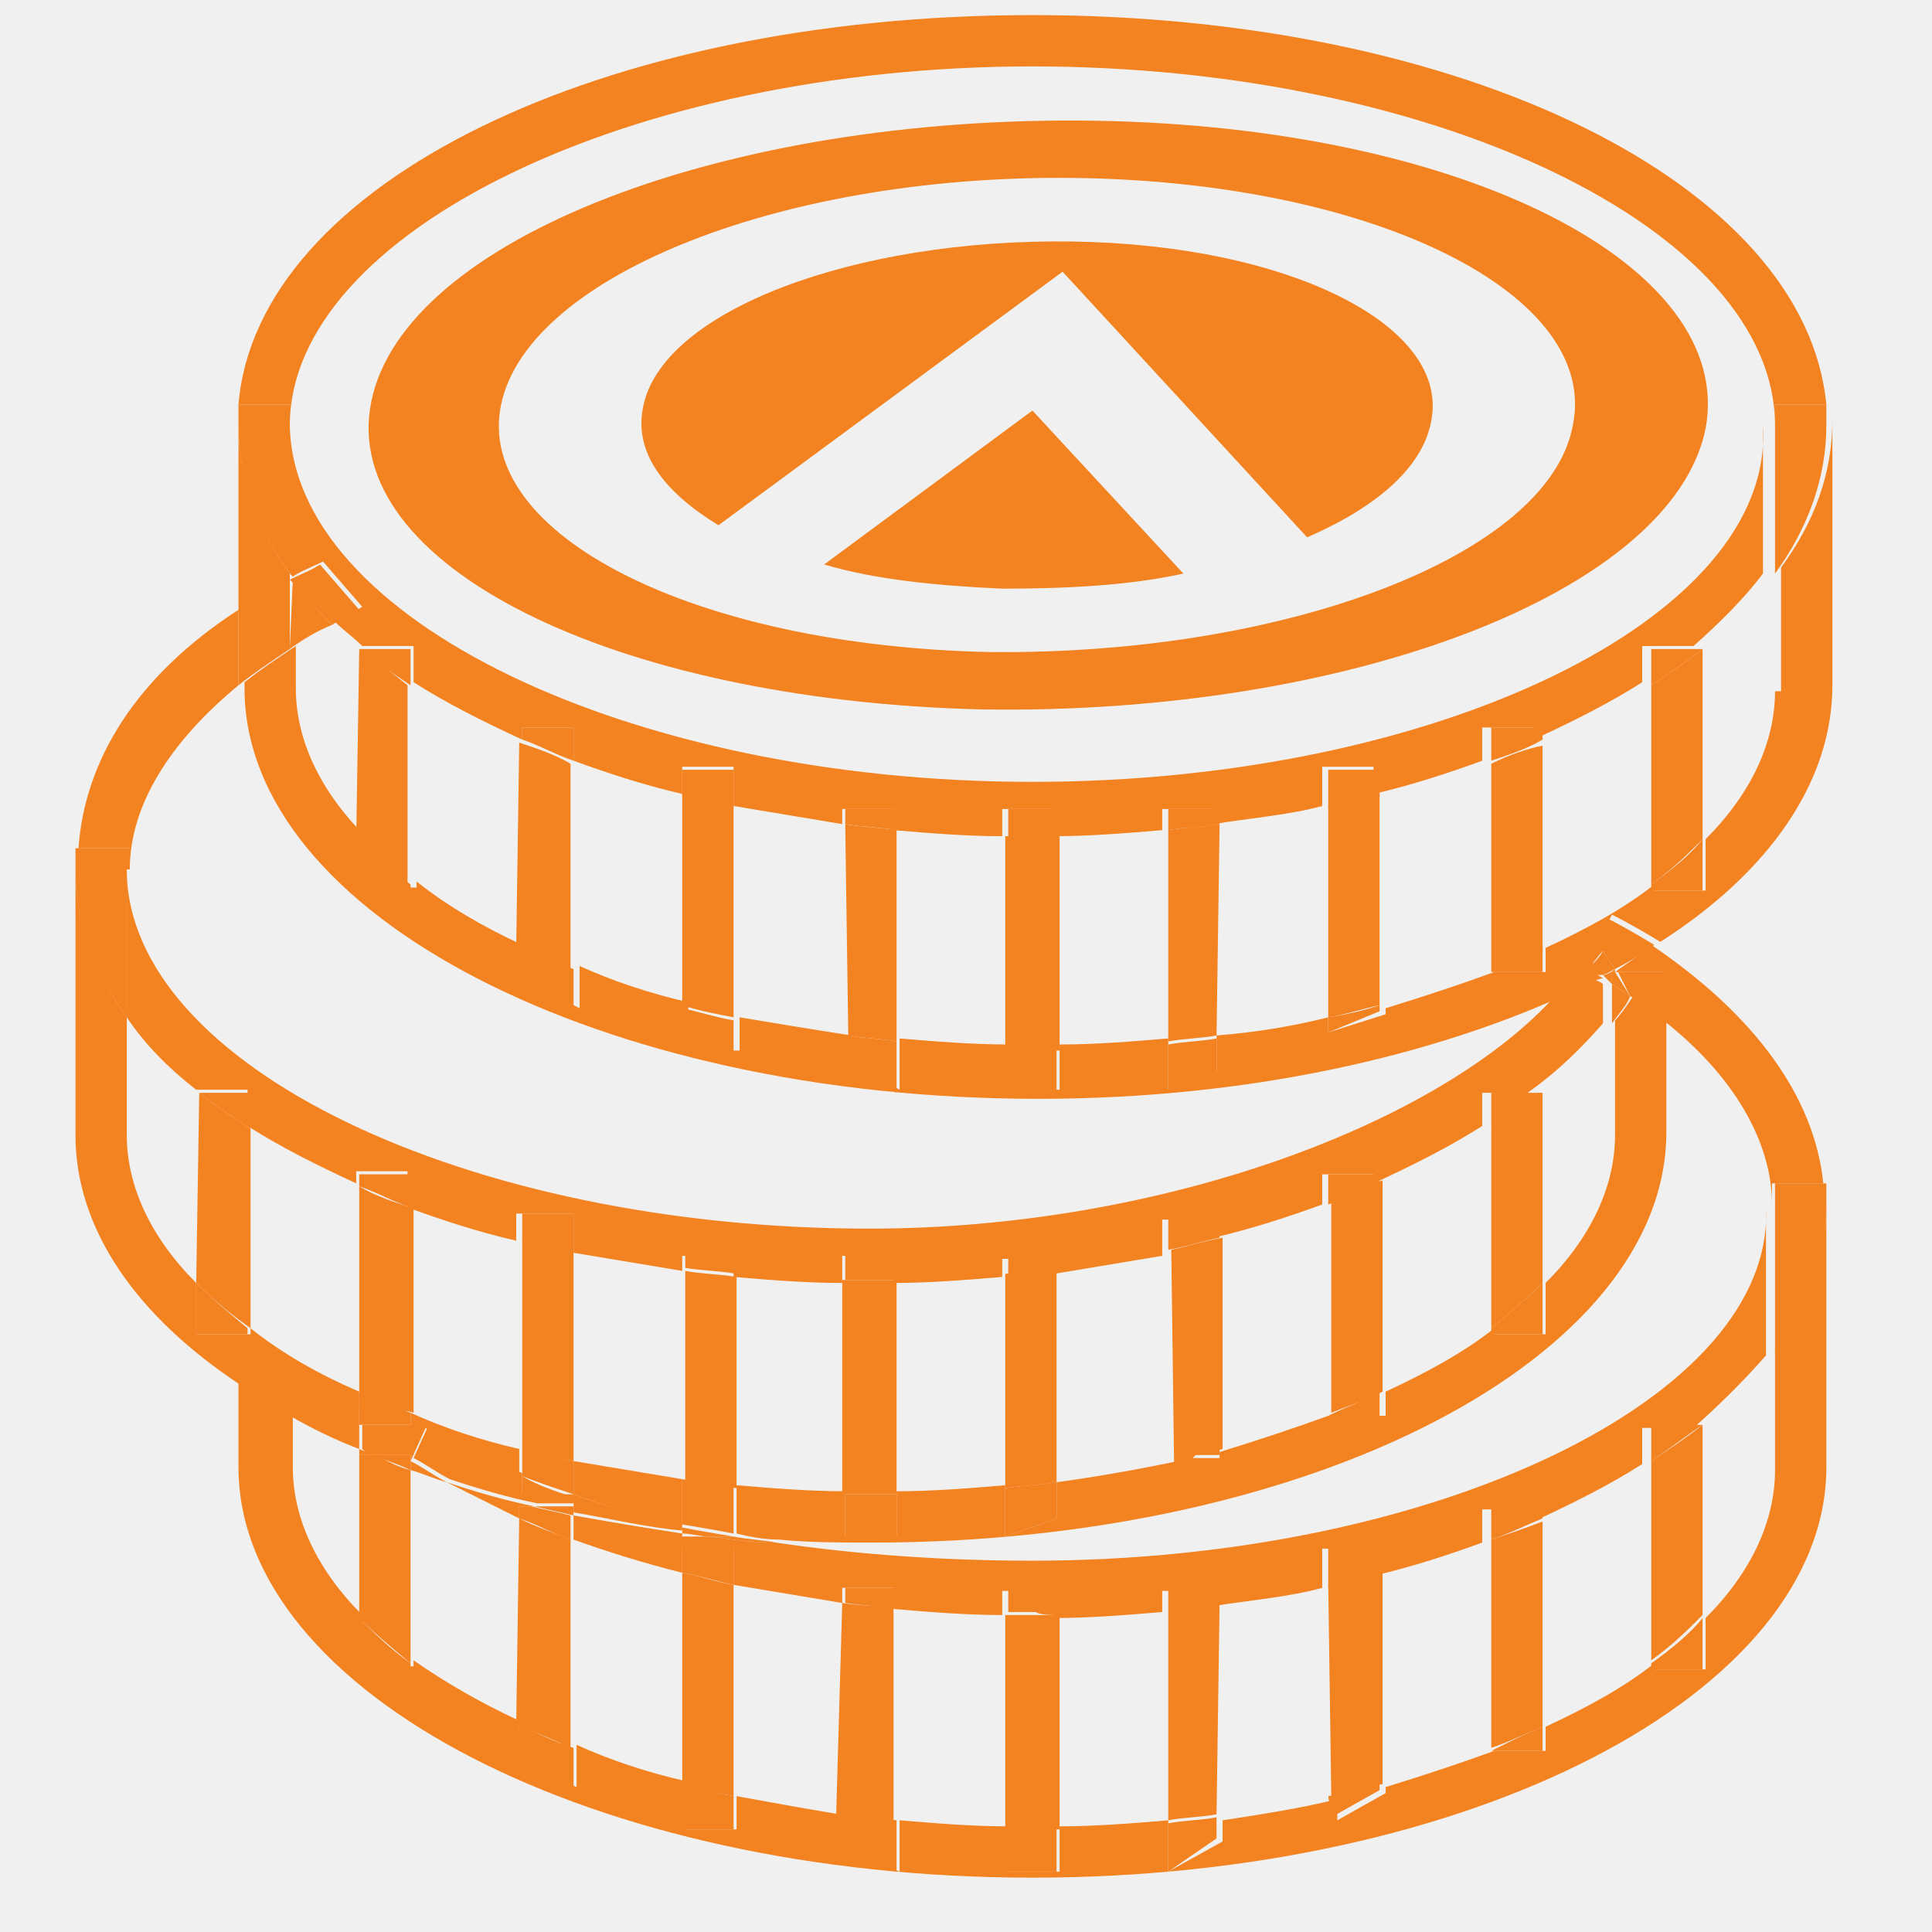
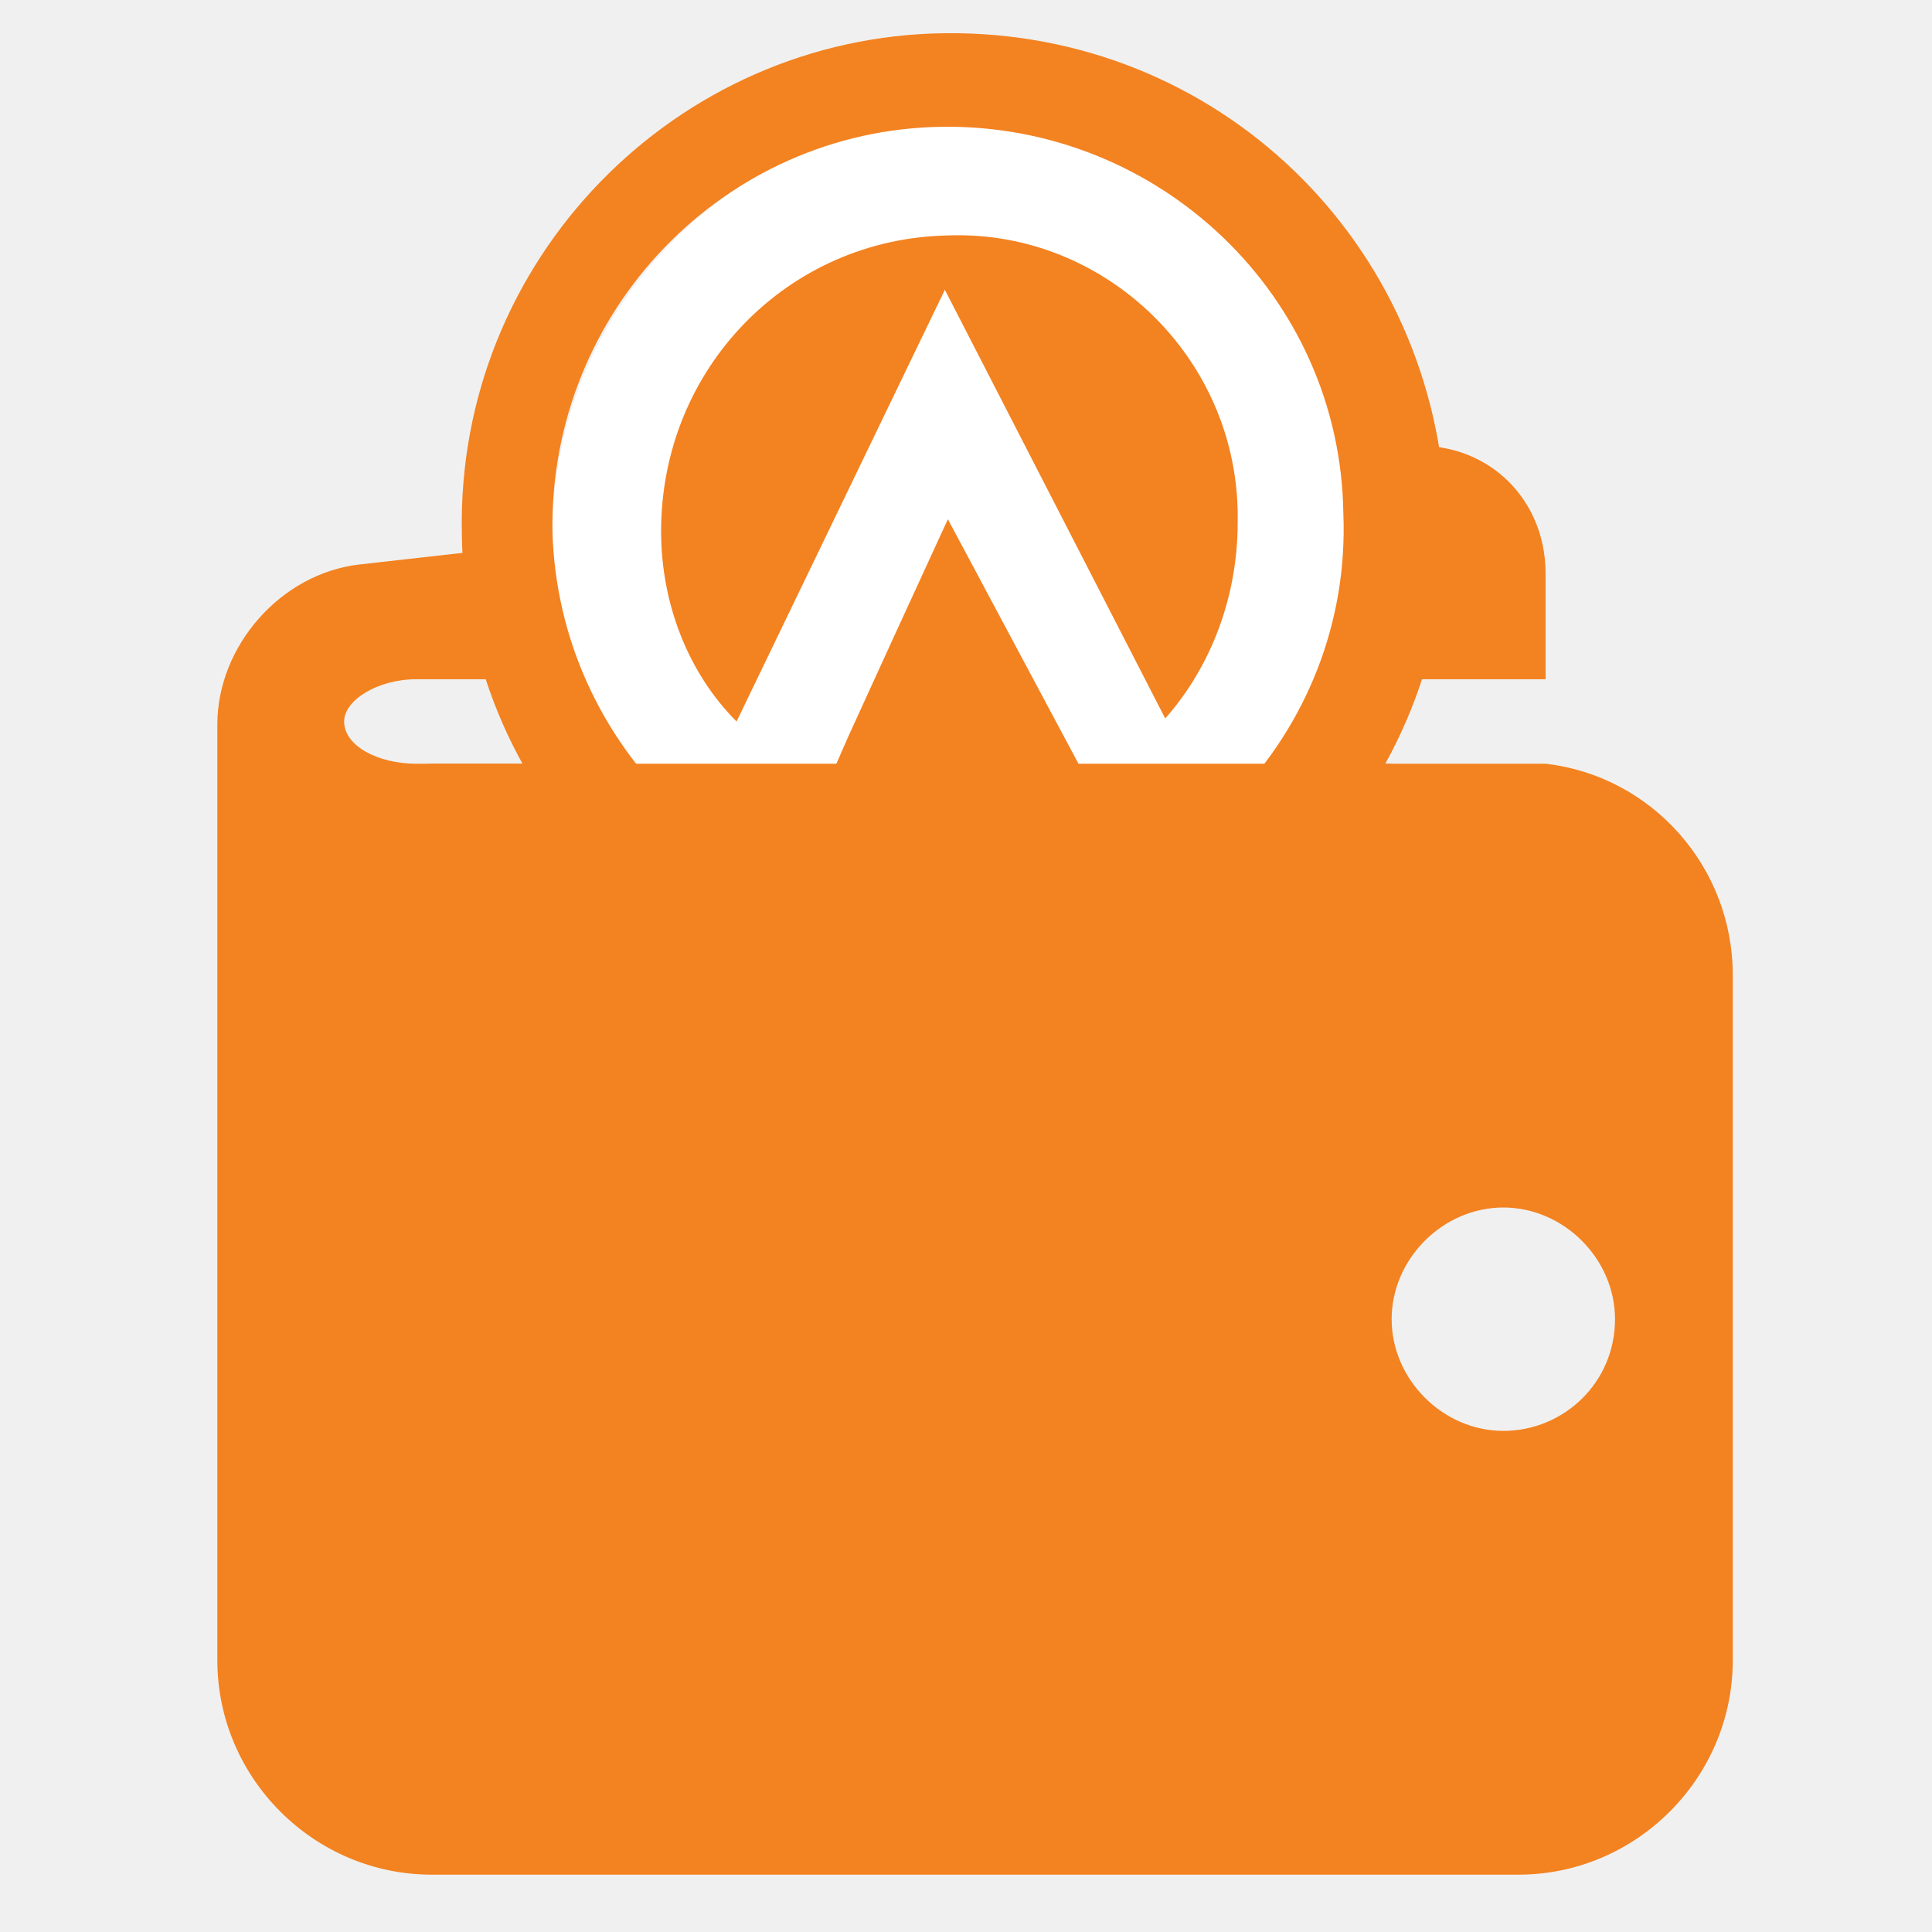
<svg xmlns="http://www.w3.org/2000/svg" version="1.1" id="Layer_1" x="0px" y="0px" viewBox="0 0 64 64" style="enable-background:new 0 0 64 64;" xml:space="preserve">
  <style type="text/css">
- 	.st0{fill:#231F20;}
- 	.st1{fill:#F39347;}
- 	.st2{fill:#FFFFFF;}
- 	.st3{fill:#F38220;}
- 	.st4{opacity:0.3;}
- 	.st5{opacity:0.5;}
- 	.st6{fill:none;}
- 	.st7{opacity:0.36;}
- 	.st8{fill:none;stroke:#F38220;stroke-width:0.75;stroke-linecap:round;stroke-miterlimit:10;}
+ 	.st0{fill-rule:evenodd;clip-rule:evenodd;fill:#F38220;}
+ 	.st1{fill:#FFFFFF;}
+ 	.st2{fill:#F38220;}
</style>
+   <path class="st0" d="M51.2,25.3L51.2,25.3H13.8c-1.3,0-2.4-0.6-2.4-1.4c0-0.7,1.1-1.4,2.4-1.4h37.4V19c0-2.6-2.1-4.5-4.7-4.2  l-34.6,3.9C9.3,19,7.2,21.4,7.2,24v1.1v7.1v5.1v15.1V55c0,3.9,3.2,7.1,7.1,7.1h36c3.9,0,7.1-3.2,7.1-7.1V32.3  C57.4,28.7,54.7,25.7,51.2,25.3z M49.8,47.4c-2,0-3.7-1.7-3.7-3.7s1.7-3.7,3.7-3.7s3.7,1.7,3.7,3.7C53.5,45.8,51.8,47.4,49.8,47.4z" />
  <g>
-     <path class="st3" d="M35.5,8c-7.2-0.1-13.6,2.3-14.2,5.5c-0.3,1.5,0.7,2.8,2.5,3.9L35.2,9l8.1,8.8c2.3-1,3.8-2.3,4.1-3.8   C48.1,10.8,42.7,8.1,35.5,8z" />
-     <path class="st3" d="M27.3,18.7c1.7,0.5,3.7,0.7,5.9,0.8c2.1,0,4.2-0.1,6-0.5l-5-5.4L27.3,18.7z" />
-     <path class="st3" d="M36.3,4c-12.2-0.2-22.9,3.9-24,9.3c-1.1,5.4,8,9.9,20.2,10.2c12.2,0.2,22.9-3.9,24-9.3   C57.5,8.8,48.5,4.2,36.3,4z M32.8,21.6c-9.8-0.2-17.1-3.9-16.2-8.2c0.9-4.3,9.5-7.7,19.3-7.5S53,9.8,52.1,14.1   C51.3,18.4,42.6,21.7,32.8,21.6z" />
+     <circle class="st1" cx="32.1" cy="17.7" r="13.8" />
+     <g>
+       <path class="st2" d="M31.4,7.8c-5.3,0.1-9.5,4.4-9.5,9.8c0,2.4,0.9,4.7,2.5,6.3l6.9-14.3l7.3,14.2c1.5-1.7,2.4-4,2.4-6.5    C41.1,11.9,36.6,7.6,31.4,7.8z" />
+       <path class="st2" d="M29.7,20.9L29.7,20.9l-1.6,3.5l0,0l-0.7,1.6c1.3,0.7,2.8,1.1,4.4,1.1c1.6,0,3.1-0.4,4.3-1.1l-4.7-8.8    L29.7,20.9z" />
+       <path class="st2" d="M31.3,1.1c-8.9,0.1-16.2,7.5-16,16.6c0.1,8.9,7.5,16.2,16.6,16c8.9-0.1,16.2-7.5,16-16.6    C47.6,8,40.3,1,31.3,1.1z M31.7,30.4c-7.2,0.1-13.2-5.6-13.4-12.8C18.2,10.3,24,4.3,31.2,4.2S44.4,9.8,44.5,17    C44.8,24.3,38.9,30.4,31.7,30.4z" />
+     </g>
  </g>
-   <g>
-     <path class="st6" d="M49.4,44v-6.8c-1.1,0.7-2.3,1.3-3.6,1.9v7C47.1,45.5,48.4,44.8,49.4,44z" />
-     <path class="st6" d="M44,46.9v-7c-1.1,0.4-2.4,0.8-3.6,1.1V48C41.7,47.7,42.9,47.3,44,46.9z" />
-     <path class="st6" d="M51.1,42.5c1.5-1.5,2.3-3.2,2.3-4.9v-3.8c-0.7,0.8-1.5,1.6-2.5,2.3h0.2V42.5z" />
-     <path class="st6" d="M6.6,36.2c-0.9-0.8-1.7-1.6-2.3-2.4v3.9c0,1.7,0.8,3.4,2.3,4.9L6.6,36.2L6.6,36.2z" />
-     <path class="st6" d="M34.2,2.2C20.9,2.2,9.6,7.7,9.6,14.1s11.3,11.9,24.6,11.9c13.3,0,24.6-5.4,24.6-11.9S47.5,2.2,34.2,2.2z" />
-     <path class="st6" d="M8.3,37.4V44c1,0.8,2.3,1.5,3.6,2.1v-6.8C10.6,38.7,9.4,38.1,8.3,37.4z" />
-     <path class="st6" d="M22.6,49.1v-7c-1.2-0.2-2.4-0.3-3.6-0.6v7C20.2,48.7,21.4,48.9,22.6,49.1z" />
-     <path class="st6" d="M39.6,48.2h-0.9v-6.9c-1.2,0.3-2.4,0.5-3.6,0.6l0,7.1C36.6,48.9,38.1,48.6,39.6,48.2z" />
-     <path class="st6" d="M28,49.5v-7.1c-1.2,0-2.4-0.1-3.6-0.2v7C25.5,49.4,26.7,49.4,28,49.5z" />
-     <path class="st6" d="M33.3,49.3v-7.1c-1.2,0.1-2.4,0.2-3.6,0.2v7.1C30.9,49.4,32.1,49.4,33.3,49.3z" />
-     <path class="st6" d="M9.6,19v0.2c0,0,0.1,0,0.1,0C9.7,19.1,9.6,19.1,9.6,19z" />
-     <path class="st6" d="M24.3,26.7v7c1.2,0.3,2.5,0.5,3.7,0.6l-0.1-7C26.7,27.2,25.5,27,24.3,26.7z" />
-     <path class="st6" d="M29.7,27.5v7c1.2,0.1,2.4,0.2,3.6,0.2v-7.1C32.1,27.7,30.9,27.6,29.7,27.5z" />
-     <path class="st6" d="M19,25.3v6.9c1.1,0.4,2.3,0.8,3.6,1.2v-7C21.3,26,20.1,25.7,19,25.3z" />
-     <path class="st6" d="M56.4,21.5L56.4,21.5l0.1,6.3c1.5-1.5,2.3-3.2,2.3-4.9V19C58.1,19.9,57.3,20.7,56.4,21.5z" />
-     <path class="st6" d="M13.6,22.7v6.6c1,0.7,2.2,1.4,3.5,2.1l0.1-6.8C15.9,24,14.7,23.4,13.6,22.7z" />
-     <path class="st6" d="M11.9,21.5c-0.3-0.3-0.6-0.5-0.9-0.8c-0.5,0.3-1,0.5-1.4,0.8v1.4c0,1.7,0.8,3.4,2.3,4.9L11.9,21.5L11.9,21.5z" />
-     <path class="st6" d="M45.8,26.3v7c1.3-0.3,2.5-0.7,3.6-1.2v-6.9C48.2,25.7,47,26,45.8,26.3z" />
-     <path class="st6" d="M51.1,24.6v6.8c1.4-0.6,2.6-1.3,3.6-2.1v-6.6C53.7,23.4,52.4,24,51.1,24.6z" />
-     <path class="st6" d="M35.1,27.7v7.1c1.2,0,2.4-0.1,3.6-0.2v-7C37.5,27.6,36.3,27.7,35.1,27.7z" />
-     <path class="st6" d="M40.4,27.3l-0.1,7c1.3-0.2,2.5-0.4,3.7-0.6l0-7C42.9,27,41.6,27.2,40.4,27.3z" />
-     <path class="st6" d="M17.3,48v-7c-1.3-0.3-2.5-0.7-3.6-1.1v6.9C14.8,47.3,16,47.7,17.3,48z" />
-     <path class="st6" d="M4.3,28.8c0,6.4,11.3,11.9,24.6,11.9c9.6,0,19-3.5,23.1-7.8c-4.7,2.2-10.9,3.6-17.8,3.6   c-14.5,0-26.3-6.1-26.3-13.6v-0.2C5.6,24.6,4.3,26.7,4.3,28.8z" />
-     <path class="st3" d="M9.7,19.2C9.7,19.2,9.6,19.2,9.7,19.2l-0.1,2.3c0.4-0.3,0.9-0.6,1.4-0.8C10.5,20.2,10.1,19.7,9.7,19.2z" />
-     <path class="st3" d="M4.3,28.8c0-2.1,1.3-4.2,3.6-6.1v-2.5c-3.4,2.2-5.1,5-5.3,7.9h1.7V28.8z" />
-     <path class="st3" d="M28.8,40.7c-13.3,0-24.6-5.4-24.6-11.9v4.9c0.6,0.9,1.4,1.7,2.3,2.4h1.7v1.2c1.1,0.7,2.3,1.3,3.6,1.9v-0.4h1.7   V40c1.1,0.4,2.3,0.8,3.6,1.1v-0.9H19v1.3c1.2,0.2,2.4,0.4,3.6,0.6v-0.5h1.7v0.7c1.2,0.1,2.4,0.2,3.6,0.2v-0.9h1.7v0.9   c1.2,0,2.4-0.1,3.6-0.2v-0.6h1.7l0,0.5c1.2-0.2,2.4-0.4,3.6-0.6v-1.2h1.7V41c1.3-0.3,2.5-0.7,3.6-1.1v-1h1.7v0.3   c1.3-0.6,2.5-1.2,3.6-1.9v-1.1h1.5c1-0.7,1.8-1.5,2.5-2.3v-1.3c-0.1-0.1-0.2-0.1-0.4-0.2c-0.3,0.2-0.7,0.4-1.1,0.5   C47.8,37.2,38.5,40.7,28.8,40.7z" />
-     <path class="st3" d="M28.8,49.5c0.3,0,0.6,0,0.9,0v-7.1c-0.3,0-0.6,0-0.9,0c-0.3,0-0.6,0-0.9,0v7.1C28.3,49.5,28.5,49.5,28.8,49.5z   " />
-     <path class="st3" d="M29.7,42.4v-0.9H28v0.9c0.3,0,0.6,0,0.9,0C29.1,42.4,29.4,42.4,29.7,42.4z" />
-     <path class="st3" d="M35,49.1l0-7.1c-0.6,0.1-1.2,0.1-1.7,0.2v7.1C33.9,49.2,34.5,49.2,35,49.1z" />
-     <path class="st3" d="M35.1,41.6h-1.7v0.6c0.6-0.1,1.2-0.1,1.7-0.2L35.1,41.6z" />
-     <path class="st3" d="M39.6,48.2c0.3-0.1,0.6-0.1,0.9-0.2V41c-0.6,0.1-1.2,0.3-1.7,0.4l0.1,7.6L39.6,48.2z" />
-     <path class="st3" d="M40.4,40.2h-1.7v1.2c0.6-0.1,1.2-0.3,1.7-0.4V40.2z" />
-     <path class="st3" d="M45.8,46.1v-7c-0.6,0.2-1.1,0.5-1.7,0.7v7C44.6,46.6,45.2,46.4,45.8,46.1z" />
-     <path class="st3" d="M45.8,38.9H44v1c0.6-0.2,1.2-0.5,1.7-0.7V38.9z" />
-     <path class="st3" d="M51.1,42.5v-6.3h-0.2c-0.5,0.4-1,0.7-1.5,1.1V44C50,43.5,50.6,43,51.1,42.5z" />
-     <path class="st3" d="M49.4,36.2v1.1c0.5-0.3,1.1-0.7,1.5-1.1H49.4z" />
-     <path class="st3" d="M19,48.4v-7c-0.6-0.1-1.2-0.2-1.7-0.4v7C17.8,48.2,18.4,48.3,19,48.4z" />
-     <path class="st3" d="M19,40.2h-1.7v0.9c0.6,0.1,1.2,0.3,1.7,0.4V40.2z" />
-     <path class="st3" d="M24.4,49.3v-7c-0.6-0.1-1.2-0.1-1.7-0.2v7C23.2,49.2,23.8,49.2,24.4,49.3z" />
-     <path class="st3" d="M24.4,41.6h-1.7V42c0.6,0.1,1.2,0.1,1.7,0.2V41.6z" />
-     <path class="st3" d="M6.6,36.2L6.6,36.2l-0.1,6.3C7,43,7.6,43.5,8.3,44v-6.6C7.7,37,7.1,36.6,6.6,36.2z" />
-     <path class="st3" d="M8.3,36.2H6.6c0.5,0.4,1.1,0.8,1.7,1.2V36.2z" />
-     <path class="st3" d="M13.6,40c-0.6-0.2-1.2-0.4-1.7-0.7l0,7.3c0.6,0.3,1.2,0,1.8,0.2V40z" />
-     <path class="st3" d="M13.6,38.9h-1.7v0.4c0.6,0.2,1.1,0.5,1.7,0.7V38.9z" />
-     <path class="st6" d="M28.8,51.2c-1.1,0-2.1,0-3.1-0.1c2.7,0.4,5.6,0.6,8.5,0.6c13.3,0,24.6-5.4,24.6-11.8c0-2.2-1.3-4.3-3.6-6.1   v3.9C55.2,45.1,43.4,51.2,28.8,51.2z" />
-     <path class="st6" d="M56.4,47.2L56.4,47.2l0.1,6.3c1.5-1.5,2.3-3.2,2.3-4.9v-3.9C58.1,45.7,57.3,46.5,56.4,47.2z" />
-     <path class="st6" d="M51.1,50.3v6.8c1.4-0.6,2.6-1.3,3.6-2.1v-6.6C53.7,49.1,52.4,49.8,51.1,50.3z" />
-     <path class="st6" d="M40.4,53.1l-0.1,7c1.3-0.2,2.6-0.4,3.8-0.7l-0.1-7C42.9,52.8,41.7,53,40.4,53.1z" />
-     <path class="st6" d="M45.8,52.1v7c1.3-0.3,2.5-0.7,3.6-1.2V51C48.2,51.5,47,51.8,45.8,52.1z" />
-     <path class="st6" d="M35.1,53.5v7.1c1.2,0,2.4-0.1,3.6-0.2v-7C37.5,53.4,36.3,53.4,35.1,53.5z" />
-     <path class="st6" d="M19,51v6.9c1.1,0.4,2.3,0.8,3.6,1.2v-7C21.3,51.8,20.1,51.4,19,51z" />
-     <path class="st6" d="M24.3,52.5v7c1.1,0.2,2.2,0.4,3.4,0.6l0.2-7C26.7,52.9,25.5,52.7,24.3,52.5z" />
-     <path class="st6" d="M14.8,49.1c-0.4-0.1-0.8-0.3-1.2-0.4v6.4c1,0.7,2.2,1.4,3.5,2l0.1-6.8C16.4,49.9,15.6,49.5,14.8,49.1z" />
-     <path class="st6" d="M29.7,53.3v7.1c1.2,0.1,2.4,0.2,3.6,0.2v-7.1C32.1,53.4,30.9,53.4,29.7,53.3z" />
-     <path class="st3" d="M34.2,53.5c-0.3,0-0.6,0-0.9,0v7.1c0.3,0,0.6,0,0.9,0c0.3,0,0.6,0,0.9,0v-7.1C34.8,53.5,34.5,53.5,34.2,53.5z" />
-     <path class="st3" d="M38.7,53.3v7c0.5-0.1,1.1-0.1,1.6-0.2l0.1-7C39.8,53.2,39.3,53.2,38.7,53.3z" />
-     <path class="st3" d="M44,52.5l0.1,7c0.6-0.1,1.1-0.3,1.7-0.4v-7C45.2,52.3,44.6,52.4,44,52.5z" />
-     <path class="st3" d="M49.4,51v6.9c0.6-0.2,1.2-0.5,1.7-0.7v-6.8C50.6,50.6,50,50.8,49.4,51z" />
-     <path class="st3" d="M56.4,47.2c-0.5,0.4-1.1,0.8-1.7,1.2v6.6c0.7-0.5,1.2-1,1.7-1.5L56.4,47.2L56.4,47.2z" />
-     <path class="st3" d="M22.6,52.1v7c0.6,0.2,1.2,0.3,1.7,0.4v-7C23.7,52.4,23.2,52.2,22.6,52.1z" />
-     <path class="st3" d="M27.9,53.1l-0.2,7c0.6,0.1,1.3,0.2,1.9,0.2v-7.1C29.1,53.2,28.5,53.2,27.9,53.1z" />
-     <path class="st6" d="M9.6,46.9v1.8c0,1.7,0.8,3.4,2.3,4.9V48C11.1,47.7,10.3,47.3,9.6,46.9z" />
-     <path class="st3" d="M13.6,48.7c0.4,0.1,0.8,0.3,1.2,0.4c-0.4-0.2-0.8-0.5-1.2-0.7V48.7z" />
-     <path class="st3" d="M14.1,47.3c0.9,0.6,2,1.1,3.1,1.6V48c-1.3-0.3-2.5-0.7-3.6-1.2v1.4h0v0.2L14.1,47.3z" />
-     <path class="st3" d="M22.6,50.5v-1.5c-1.2-0.2-2.4-0.4-3.6-0.6v1.1C20.1,49.9,21.3,50.3,22.6,50.5z" />
-     <path class="st3" d="M9.6,46.9c0.7,0.4,1.5,0.8,2.3,1.1v-0.8h0v-1.1c-1.4-0.6-2.6-1.3-3.6-2.1v0.2H6.5v-1.7   c-1.5-1.5-2.3-3.2-2.3-4.9v-3.9c-1.1-1.5-1.7-3.2-1.7-4.9v8.8c0,3.1,2,6,5.5,8.3h1.6V46.9z" />
-     <path class="st3" d="M2.5,28.2v0.7C2.5,28.6,2.5,28.4,2.5,28.2L2.5,28.2z" />
-     <path class="st3" d="M54.1,33c-0.2,0.3-0.4,0.6-0.6,0.8v3.8c0,1.7-0.8,3.4-2.3,4.9v1.7h-1.7V44c-1,0.8-2.3,1.5-3.6,2.1v0.8H44v0   c-1.1,0.4-2.3,0.8-3.6,1.2v0.2h-0.9c-1.4,0.3-3,0.6-4.5,0.8l0,1.2l-1.7,0.6v-1.7c-1.2,0.1-2.4,0.2-3.6,0.2v1.5H28v-1.5   c-1.2,0-2.4-0.1-3.6-0.2v1.6c0.4,0.1,0.9,0.2,1.4,0.2c1,0.1,2.1,0.1,3.1,0.1c14.5,0,26.3-6.1,26.3-13.6v-3.9   C54.8,33.5,54.4,33.2,54.1,33L54.1,33z" />
-     <path class="st3" d="M4.3,28.8v-0.7H2.5c0,0.2,0,0.4,0,0.7c0,1.8,0.6,3.4,1.7,4.9V28.8z" />
-     <path class="st3" d="M54,33c-0.2-0.1-0.4-0.3-0.6-0.4v1.3C53.6,33.6,53.9,33.3,54,33L54,33z" />
-     <path class="st3" d="M28,49.5v1.5h1.7v-1.5c-0.3,0-0.6,0-0.9,0S28.3,49.5,28,49.5z" />
-     <path class="st3" d="M33.3,50.9l1.7-0.6l0-1.2c-0.6,0.1-1.1,0.1-1.7,0.2V50.9z" />
-     <path class="st3" d="M40.4,48.2V48c-0.3,0.1-0.6,0.1-0.9,0.2H40.4z" />
-     <path class="st3" d="M44,46.9h1.7v-0.8C45.2,46.4,44.6,46.6,44,46.9L44,46.9z" />
-     <path class="st3" d="M49.4,44v0.2h1.7v-1.7C50.6,43,50,43.5,49.4,44z" />
-     <path class="st3" d="M19,49.5v-1.1c-0.6-0.1-1.2-0.3-1.7-0.4v0.9C17.8,49.1,18.4,49.3,19,49.5z" />
-     <path class="st3" d="M22.6,50.5c0.6,0.1,1.2,0.2,1.7,0.3v-1.6c-0.6-0.1-1.2-0.1-1.7-0.2V50.5z" />
-     <path class="st3" d="M6.5,42.5v1.7h1.7V44C7.6,43.5,7,43,6.5,42.5z" />
-     <path class="st3" d="M13.6,48.2L13.6,48.2l0-1.4c-0.6-0.2-1.2-0.5-1.7-0.7v1.1h1.7V48.2z" />
-     <path class="st3" d="M53.5,32.2h1.6v1.6c2.3,1.8,3.6,4,3.6,6.1v-0.7h1.7c-0.3-2.9-2.3-5.6-5.7-7.9C54.4,31.6,53.9,31.9,53.5,32.2   L53.5,32.2z" />
-     <path class="st3" d="M53.4,32.6v-0.4h0.1l0-0.1c-0.1,0.1-0.3,0.2-0.4,0.2C53.2,32.4,53.3,32.5,53.4,32.6z" />
-     <path class="st3" d="M17.7,49.9c-1-0.2-2-0.5-2.9-0.8c0.8,0.4,1.6,0.8,2.4,1.2l0-0.4H17.7z" />
-     <path class="st3" d="M34.2,51.7c-2.9,0-5.8-0.2-8.5-0.6c-0.7,0-1.5-0.1-2.2-0.2h-0.9v-0.1c-1.3-0.2-2.5-0.4-3.6-0.6V51   c1.1,0.4,2.4,0.8,3.6,1.1v-0.8h1.7v1.2c1.2,0.2,2.4,0.4,3.6,0.6l0-0.5h1.7v0.7c1.2,0.1,2.4,0.2,3.6,0.2v-0.8h1.7v0.9   c1.2,0,2.4-0.1,3.6-0.2v-0.7h1.7l0,0.5c1.3-0.2,2.5-0.3,3.6-0.6l0-1.3h1.7v0.9c1.3-0.3,2.5-0.7,3.6-1.1v-1.1h1.7v0.4   c1.3-0.6,2.5-1.2,3.6-1.9v-1.2h1.7c0.9-0.8,1.7-1.6,2.4-2.4v-4.9C58.8,46.3,47.5,51.7,34.2,51.7z" />
-     <path class="st3" d="M22.6,50.9h0.9C23.2,50.9,22.9,50.9,22.6,50.9L22.6,50.9z" />
-     <path class="st3" d="M35.1,53.5v-0.9h-1.7v0.8c0.3,0,0.6,0,0.9,0C34.5,53.5,34.8,53.5,35.1,53.5z" />
-     <path class="st3" d="M40.4,52.6h-1.7v0.7c0.6,0,1.2-0.1,1.7-0.2L40.4,52.6z" />
-     <path class="st3" d="M45.8,51.3H44l0,1.3c0.6-0.1,1.2-0.3,1.7-0.4V51.3z" />
-     <path class="st3" d="M51.1,49.9h-1.7V51c0.6-0.2,1.2-0.5,1.7-0.7V49.9z" />
-     <path class="st3" d="M54.7,47.2v1.2c0.6-0.4,1.1-0.8,1.7-1.2H54.7z" />
-     <path class="st3" d="M24.3,51.3h-1.7v0.8c0.6,0.1,1.2,0.3,1.7,0.4V51.3z" />
-     <path class="st3" d="M29.7,52.6H28l0,0.5c0.6,0.1,1.2,0.1,1.8,0.2V52.6z" />
-     <path class="st3" d="M55.2,33.8v-1.6h-1.6L54,33C54.4,33.2,54.8,33.5,55.2,33.8z" />
-     <path class="st3" d="M53.4,32.6c0.2,0.1,0.4,0.3,0.6,0.4l-0.5-0.8h-0.1V32.6z" />
-     <path class="st3" d="M23.5,50.9c0.7,0.1,1.5,0.2,2.2,0.2c-0.5-0.1-0.9-0.1-1.4-0.2v0H23.5z" />
-     <path class="st3" d="M19,49.5L19,49.5l-1.7,0v-0.7c-1.1-0.5-2.2-1-3.1-1.6l-0.5,1.1v0c0.4,0.2,0.8,0.5,1.2,0.7   c0.9,0.3,1.9,0.6,2.9,0.8H19v0.3c1.2,0.2,2.4,0.5,3.6,0.6v-0.3C21.3,50.3,20.1,49.9,19,49.5z" />
-     <path class="st3" d="M17.3,49.6H19v0c-0.6-0.2-1.2-0.4-1.7-0.7V49.6z" />
-     <path class="st3" d="M22.6,50.8c0.3,0,0.6,0.1,0.9,0.1h0.8v0c-0.6-0.1-1.2-0.2-1.7-0.3V50.8z" />
-     <path class="st3" d="M60.5,39.2L60.5,39.2c0,0.2,0,0.4,0,0.7V39.2z" />
-     <path class="st3" d="M58.8,48.7c0,1.7-0.8,3.4-2.3,4.9v1.7h-1.7v-0.2c-1,0.8-2.3,1.5-3.6,2.1V58h-1.7v0c-1.1,0.4-2.3,0.8-3.6,1.2   v0.2l-1.6,0.9l0-0.7c-1.2,0.3-2.5,0.5-3.8,0.7l0,0.7L38.7,62v-1.7c-1.2,0.1-2.4,0.2-3.6,0.2V62h-1.7v-1.5c-1.2,0-2.4-0.1-3.6-0.2   V62l-2-0.8l0-1.1c-1.2-0.2-2.3-0.4-3.4-0.6v1.1h-1.7v-1.6c-1.3-0.3-2.5-0.7-3.6-1.2v1.4l-1.9-0.9l0-1.3c-1.3-0.6-2.5-1.3-3.5-2v0.2   h-1.7v-1.7c-1.5-1.5-2.3-3.2-2.3-4.9v-1.8c-0.6-0.3-1.1-0.6-1.6-1H7.9v2.8c0,7.5,11.8,13.6,26.3,13.6c14.5,0,26.3-6.1,26.3-13.6   v-8.8c0,1.8-0.6,3.4-1.7,4.9V48.7z" />
-     <path class="st3" d="M33.3,60.5V62h1.7v-1.5c-0.3,0-0.6,0-0.9,0C33.9,60.5,33.6,60.5,33.3,60.5z" />
-     <path class="st3" d="M38.7,62l1.6-1.1l0-0.7c-0.5,0.1-1.1,0.1-1.6,0.2V62z" />
-     <path class="st3" d="M44.1,60.2l1.6-0.9v-0.2c-0.5,0.1-1.1,0.3-1.7,0.4L44.1,60.2z" />
-     <path class="st3" d="M49.4,58h1.7v-0.8C50.6,57.4,50,57.7,49.4,58L49.4,58z" />
-     <path class="st3" d="M54.7,55.1v0.2h1.7v-1.7C56,54.1,55.4,54.6,54.7,55.1z" />
-     <path class="st3" d="M22.6,60.6h1.7v-1.1c-0.6-0.1-1.2-0.3-1.7-0.4V60.6z" />
-     <path class="st3" d="M27.7,61.2l2,0.8v-1.7c-0.7-0.1-1.3-0.1-1.9-0.2L27.7,61.2z" />
-     <path class="st3" d="M9.6,45.9H8c0.5,0.3,1.1,0.7,1.6,1V45.9z" />
-     <path class="st3" d="M58.8,39.9v4.9c1.1-1.5,1.7-3.2,1.7-4.9c0-0.2,0-0.4,0-0.7h-1.7V39.9z" />
-     <path class="st3" d="M12.5,48.2h-0.6V48c0,0,0,0,0,0v5.6c0.5,0.5,1.1,1,1.7,1.5v-6.4C13.2,48.6,12.8,48.4,12.5,48.2z" />
-     <path class="st3" d="M11.9,48.2h0.6c-0.2-0.1-0.4-0.1-0.6-0.2V48.2z" />
-     <path class="st3" d="M11.9,47.2L11.9,47.2l0,0.8c0,0,0,0,0,0V47.2z" />
-     <path class="st3" d="M13.6,48.4L13.6,48.4l0-0.2h-1.2c0.4,0.2,0.8,0.3,1.2,0.5L13.6,48.4C13.6,48.4,13.6,48.4,13.6,48.4z" />
-     <path class="st3" d="M12.5,48.2h1.2v-1h-1.7V48C12.1,48.1,12.3,48.2,12.5,48.2z" />
-     <polygon class="st3" points="13.6,48.4 13.6,48.4 13.6,48.4  " />
-     <path class="st3" d="M11.9,55.3h1.7v-0.2c-0.7-0.5-1.2-1-1.7-1.5V55.3z" />
-     <path class="st3" d="M17.2,50.3l-0.1,6.8c0.6,0.3,1.2,0.5,1.8,0.8V51C18.4,50.8,17.8,50.6,17.2,50.3z" />
-     <path class="st3" d="M17.2,49.9l0,0.4c0.6,0.2,1.1,0.5,1.7,0.7v-0.8c-0.4-0.1-0.9-0.2-1.3-0.3H17.2z" />
-     <path class="st3" d="M17.7,49.9c0.4,0.1,0.9,0.2,1.3,0.3v-0.3H17.7z" />
-     <path class="st3" d="M17.1,58.4l1.9,0.9v-1.4c-0.6-0.2-1.3-0.5-1.8-0.8L17.1,58.4z" />
-     <path class="st3" d="M9.6,14.1c0-6.4,11.3-11.9,24.6-11.9c13.3,0,24.6,5.4,24.6,11.9v-0.7h1.7c-0.7-7.3-12-12.9-26.3-12.9   C19.9,0.5,8.5,6.1,7.9,13.4h1.7V14.1z" />
-     <path class="st3" d="M34.2,25.9c-13.3,0-24.6-5.4-24.6-11.9V19c0,0,0.1,0.1,0.1,0.1c0.3-0.2,0.6-0.3,1-0.5l1.3,1.5   c-0.3,0.2-0.6,0.3-0.9,0.5c0.3,0.3,0.6,0.5,0.9,0.8h1.7v1.2c1.1,0.7,2.3,1.3,3.6,1.9l0-0.4H19v1.1c1.1,0.4,2.3,0.8,3.6,1.1v-0.9   h1.7v1.3c1.2,0.2,2.4,0.4,3.6,0.6l0-0.5h1.7v0.7c1.2,0.1,2.4,0.2,3.6,0.2v-0.9h1.7v0.9c1.2,0,2.4-0.1,3.6-0.2v-0.7h1.7l0,0.5   c1.2-0.2,2.5-0.3,3.6-0.6l0-1.3h1.7v0.9c1.3-0.3,2.5-0.7,3.6-1.1v-1.1h1.7v0.4c1.3-0.6,2.5-1.2,3.6-1.9v-1.2h1.7   c0.9-0.8,1.7-1.6,2.3-2.4v-4.9C58.8,20.5,47.5,25.9,34.2,25.9z" />
-     <path class="st3" d="M11,20.7c0.3-0.2,0.6-0.3,0.9-0.5l-1.3-1.5c-0.3,0.2-0.6,0.3-1,0.5C10.1,19.7,10.5,20.2,11,20.7z" />
-     <path class="st3" d="M58.8,22.9c0,1.7-0.8,3.4-2.3,4.9v1.7h-1.7v-0.2c-1,0.8-2.3,1.5-3.6,2.1v0.8h-1.7v0c-1.1,0.4-2.3,0.8-3.6,1.2   v0.2L44,34.2l0-0.5c-1.2,0.3-2.4,0.5-3.7,0.6l0,1.2l-1.6,0.6v-1.7c-1.2,0.1-2.4,0.2-3.6,0.2v1.5h-1.7v-1.5c-1.2,0-2.4-0.1-3.6-0.2   v1.7l-1.6-1l0-0.8c-1.3-0.2-2.5-0.4-3.7-0.6v1.1h-1.7v-1.6c-1.3-0.3-2.5-0.7-3.6-1.2v1.4l-1.9-1l0-1.1c-1.3-0.6-2.5-1.3-3.5-2.1   v0.2h-1.7v-1.7c-1.5-1.5-2.3-3.2-2.3-4.9v-1.4c-0.6,0.4-1.2,0.8-1.7,1.2v0.2c0,7.5,11.8,13.6,26.3,13.6c6.9,0,13.1-1.4,17.8-3.6   c0.2-0.3,0.5-0.5,0.7-0.8c-0.1-0.1-0.2-0.1-0.3-0.2l0.8-1.5c0.6,0.3,1.1,0.6,1.6,0.9c3.6-2.3,5.7-5.3,5.7-8.5v-8.8   c0,1.8-0.6,3.4-1.7,4.9V22.9z" />
-     <path class="st3" d="M60.5,13.4c0,0.2,0,0.4,0,0.7L60.5,13.4L60.5,13.4z" />
-     <path class="st3" d="M7.9,13.4v0.7C7.9,13.9,7.9,13.6,7.9,13.4L7.9,13.4z" />
-     <path class="st3" d="M9.6,19c-1.1-1.5-1.7-3.2-1.7-4.9v6.2c0.5-0.4,1.1-0.7,1.7-1V19z" />
-     <path class="st3" d="M52.7,32.1c-0.2,0.3-0.4,0.5-0.7,0.8c0.4-0.2,0.7-0.4,1.1-0.5C52.9,32.3,52.8,32.2,52.7,32.1z" />
-     <path class="st3" d="M9.6,21.5v-2.3c-0.6,0.3-1.2,0.7-1.7,1v2.5C8.4,22.3,9,21.9,9.6,21.5z" />
-     <path class="st3" d="M52.3,31.9c0.1,0.1,0.2,0.1,0.3,0.2c0.2-0.2,0.3-0.4,0.5-0.6l0.4,0.6c0.4-0.2,0.9-0.5,1.3-0.8   c-0.5-0.3-1-0.6-1.6-0.9L52.3,31.9z" />
-     <path class="st3" d="M53.5,32.1l-0.4-0.6c-0.1,0.2-0.3,0.4-0.5,0.6c0.1,0.1,0.3,0.2,0.4,0.2C53.2,32.3,53.3,32.2,53.5,32.1z" />
-     <path class="st3" d="M58.8,13.4v0.7V19c1.1-1.5,1.7-3.2,1.7-4.9c0-0.2,0-0.4,0-0.7H58.8z" />
-     <path class="st3" d="M9.6,14.1v-0.7H7.9c0,0.2,0,0.4,0,0.7c0,1.8,0.6,3.4,1.7,4.9V14.1z" />
-     <path class="st3" d="M34.2,27.7c-0.3,0-0.6,0-0.9,0v7.1c0.3,0,0.6,0,0.9,0s0.6,0,0.9,0v-7.1C34.8,27.7,34.5,27.7,34.2,27.7z" />
-     <path class="st3" d="M35.1,27.7v-0.9h-1.7v0.9c0.3,0,0.6,0,0.9,0C34.5,27.7,34.8,27.7,35.1,27.7z" />
-     <path class="st3" d="M33.3,34.7v1.5h1.7v-1.5c-0.3,0-0.6,0-0.9,0S33.6,34.7,33.3,34.7z" />
-     <path class="st3" d="M38.7,27.5v7c0.5-0.1,1.1-0.1,1.6-0.2l0.1-7C39.8,27.4,39.3,27.4,38.7,27.5z" />
-     <path class="st3" d="M40.4,26.8h-1.7v0.7c0.6-0.1,1.2-0.1,1.7-0.2L40.4,26.8z" />
-     <path class="st3" d="M38.7,36.2l1.6-0.6l0-1.2c-0.5,0.1-1.1,0.1-1.6,0.2V36.2z" />
-     <path class="st3" d="M44,26.7l0,7c0.6-0.1,1.2-0.3,1.7-0.4v-7C45.2,26.5,44.6,26.6,44,26.7z" />
-     <path class="st3" d="M45.8,25.5H44l0,1.3c0.6-0.1,1.2-0.2,1.7-0.4V25.5z" />
-     <path class="st3" d="M44,34.2l1.7-0.7v-0.2c-0.6,0.2-1.1,0.3-1.7,0.4L44,34.2z" />
-     <path class="st3" d="M49.4,25.3v6.9c0.6-0.2,1.2-0.5,1.7-0.7v-6.8C50.6,24.8,50,25,49.4,25.3z" />
-     <path class="st3" d="M51.1,24.1h-1.7v1.1c0.6-0.2,1.2-0.4,1.7-0.7V24.1z" />
-     <path class="st3" d="M49.4,32.2h1.7v-0.8C50.6,31.7,50,31.9,49.4,32.2L49.4,32.2z" />
-     <path class="st3" d="M56.4,21.5c-0.5,0.4-1.1,0.8-1.7,1.2v6.6c0.7-0.5,1.2-1,1.7-1.5L56.4,21.5L56.4,21.5z" />
-     <path class="st3" d="M54.7,21.5v1.2c0.6-0.4,1.2-0.8,1.7-1.2H54.7z" />
-     <path class="st3" d="M54.7,29.3v0.2h1.7v-1.7C56,28.3,55.4,28.8,54.7,29.3z" />
-     <path class="st3" d="M22.6,26.3v7c0.6,0.2,1.2,0.3,1.7,0.4v-7C23.7,26.6,23.2,26.5,22.6,26.3z" />
-     <path class="st3" d="M24.3,25.5h-1.7v0.9c0.6,0.1,1.2,0.3,1.7,0.4V25.5z" />
-     <path class="st3" d="M22.6,34.9h1.7v-1.1c-0.6-0.1-1.2-0.3-1.7-0.4V34.9z" />
-     <path class="st3" d="M28,27.3l0.1,7c0.5,0.1,1.1,0.1,1.6,0.2v-7C29.1,27.4,28.5,27.4,28,27.3z" />
-     <path class="st3" d="M29.7,26.8H28l0,0.5c0.6,0.1,1.1,0.1,1.7,0.2V26.8z" />
-     <path class="st3" d="M28.1,35.2l1.6,1v-1.7c-0.5-0.1-1.1-0.1-1.6-0.2L28.1,35.2z" />
-     <path class="st3" d="M11.9,21.5L11.9,21.5l-0.1,6.3c0.5,0.5,1.1,1,1.7,1.5v-6.6C13,22.3,12.5,21.9,11.9,21.5z" />
-     <path class="st3" d="M13.6,21.5h-1.7c0.5,0.4,1.1,0.8,1.7,1.2V21.5z" />
-     <path class="st3" d="M11.9,27.8v1.7h1.7v-0.2C13,28.8,12.4,28.3,11.9,27.8z" />
-     <path class="st3" d="M17.2,24.6l-0.1,6.8c0.6,0.3,1.2,0.5,1.8,0.8v-6.9C18.4,25,17.8,24.8,17.2,24.6z" />
-     <path class="st3" d="M19,24.1h-1.7l0,0.4c0.6,0.2,1.1,0.5,1.7,0.7V24.1z" />
-     <path class="st3" d="M17.1,32.5l1.9,1v-1.4c-0.6-0.2-1.3-0.5-1.8-0.8L17.1,32.5z" />
-   </g>
+   <rect x="14.2" y="25.3" class="st0" width="31.9" height="12.3" />
+   <rect x="13.5" y="25.6" class="st0" width="38.9" height="12.4" />
</svg>
